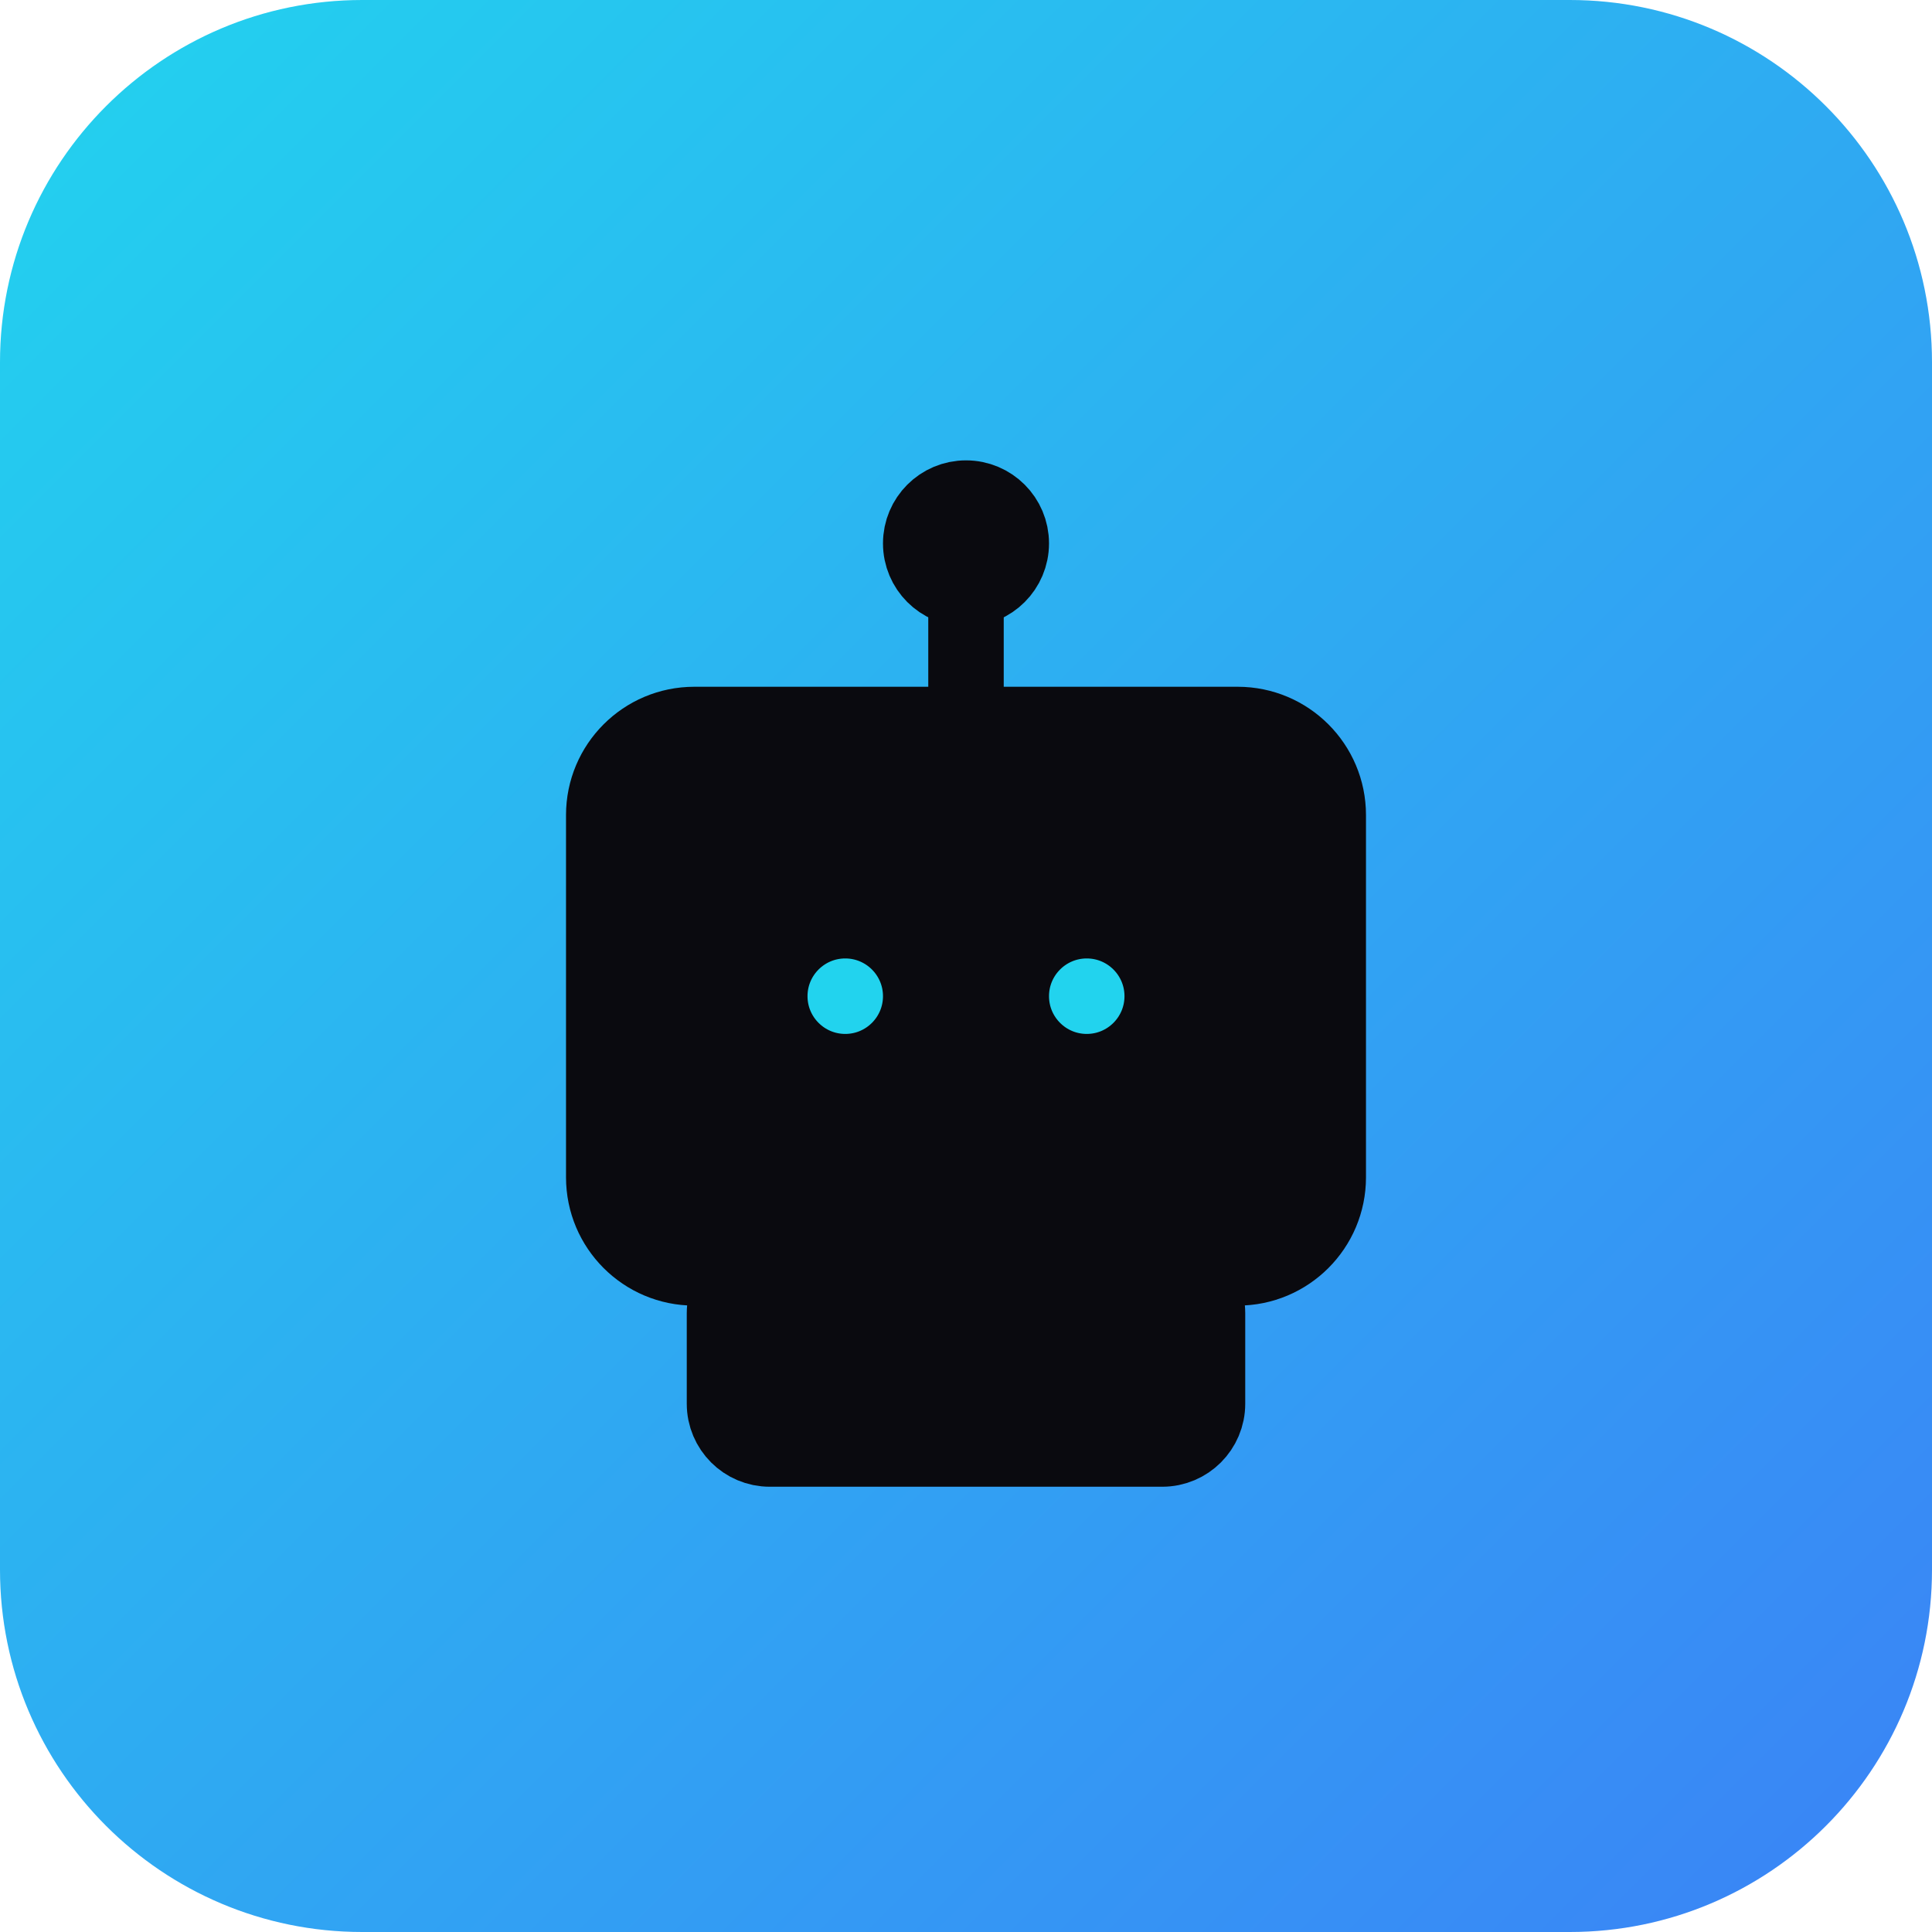
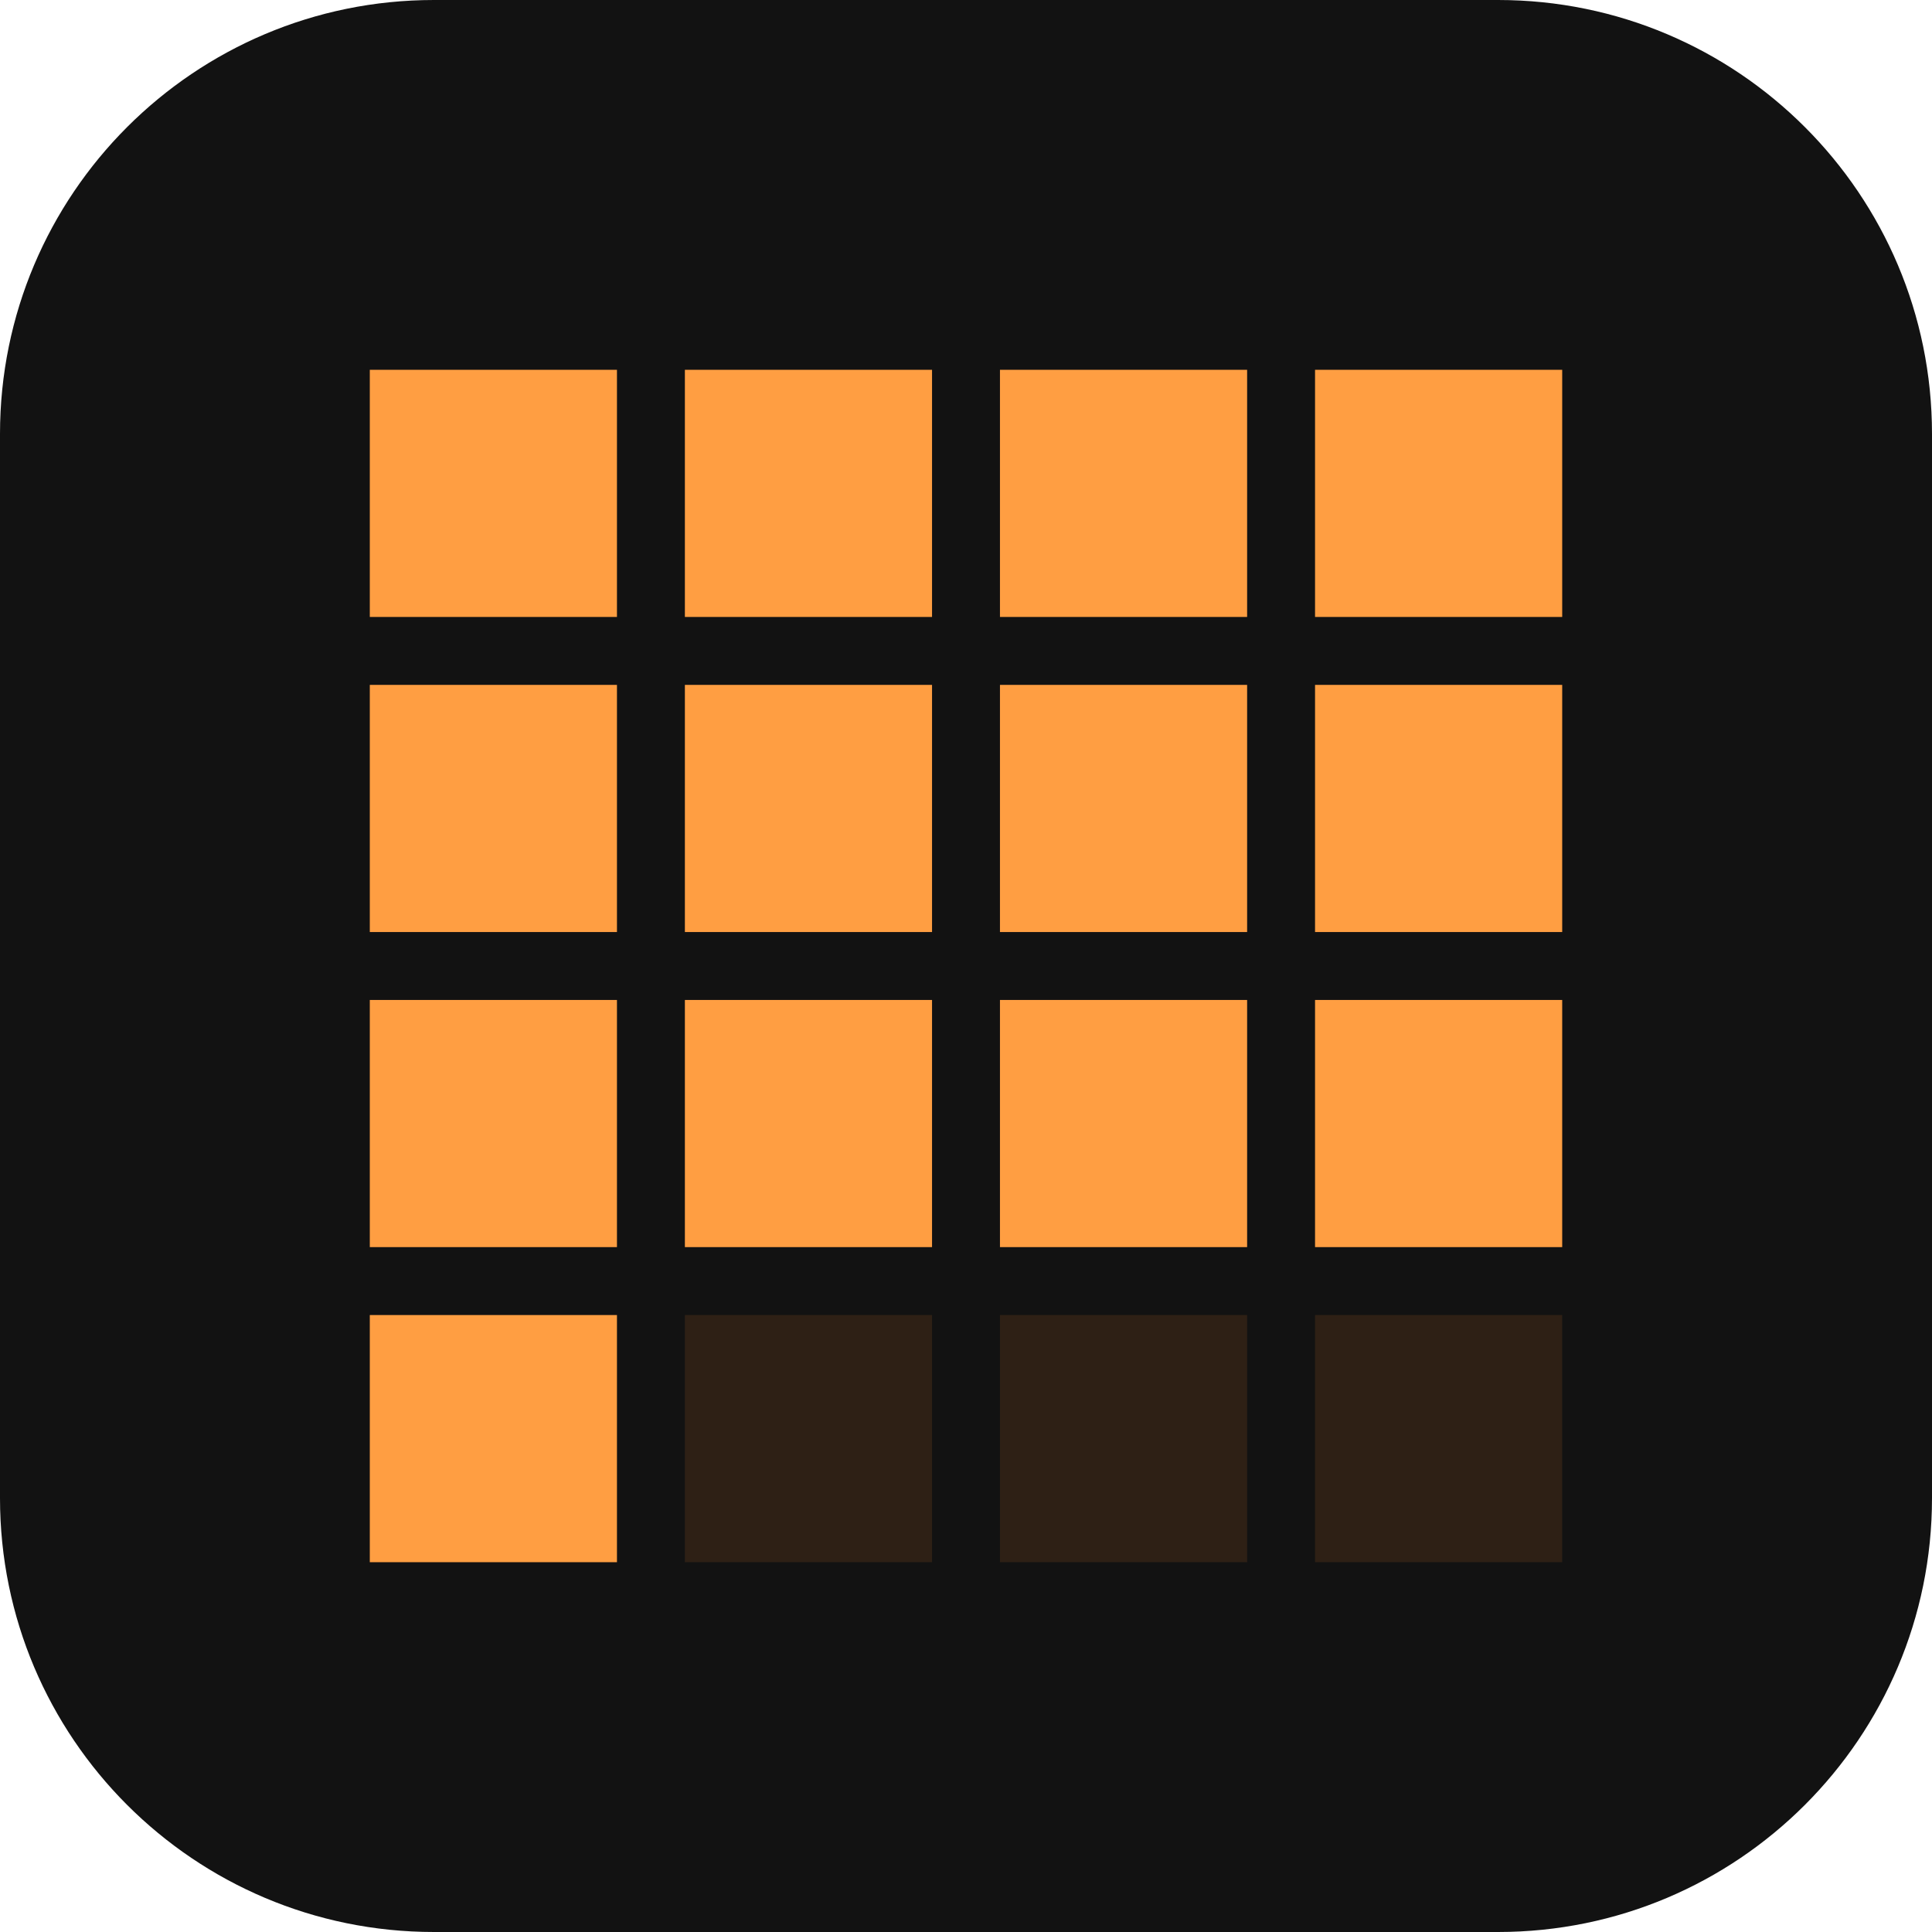
- <svg xmlns="http://www.w3.org/2000/svg" width="512" height="512" viewBox="0 0 512 512">
-   <defs>
-     <linearGradient id="bgGradient" x1="0%" y1="0%" x2="100%" y2="100%">
-       <stop offset="0%" style="stop-color:#22d3ee" />
-       <stop offset="100%" style="stop-color:#3b82f6" />
-     </linearGradient>
-   </defs>
-   <rect width="512" height="512" rx="96" fill="url(#bgGradient)" />
-   <g transform="translate(128, 128)" fill="none" stroke="#0a0a0f" stroke-width="20" stroke-linecap="round" stroke-linejoin="round">
-     <rect x="32" y="64" width="192" height="144" rx="24" fill="#0a0a0f" />
-     <circle cx="96" cy="136" r="20" fill="#22d3ee" />
-     <circle cx="160" cy="136" r="20" fill="#22d3ee" />
-     <line x1="128" y1="64" x2="128" y2="24" />
-     <circle cx="128" cy="16" r="12" fill="#0a0a0f" />
-     <rect x="64" y="208" width="128" height="48" rx="12" fill="#0a0a0f" />
+ <svg xmlns="http://www.w3.org/2000/svg" width="1024" height="1024" viewBox="0 0 1024 1024">
+   <rect width="1024" height="1024" rx="230" fill="#121212" />
+   <g fill="#FF9E42">
+     <rect x="196" y="196" width="131" height="131" />
+     <rect x="363" y="196" width="131" height="131" />
+     <rect x="530" y="196" width="131" height="131" />
+     <rect x="697" y="196" width="131" height="131" />
+     <rect x="196" y="363" width="131" height="131" />
+     <rect x="363" y="363" width="131" height="131" />
+     <rect x="530" y="363" width="131" height="131" />
+     <rect x="697" y="363" width="131" height="131" />
+     <rect x="196" y="530" width="131" height="131" />
+     <rect x="363" y="530" width="131" height="131" />
+     <rect x="530" y="530" width="131" height="131" />
+     <rect x="697" y="530" width="131" height="131" />
+     <rect x="196" y="697" width="131" height="131" />
+   </g>
+   <g fill="#2E2015">
+     <rect x="363" y="697" width="131" height="131" />
+     <rect x="530" y="697" width="131" height="131" />
+     <rect x="697" y="697" width="131" height="131" />
  </g>
</svg>
